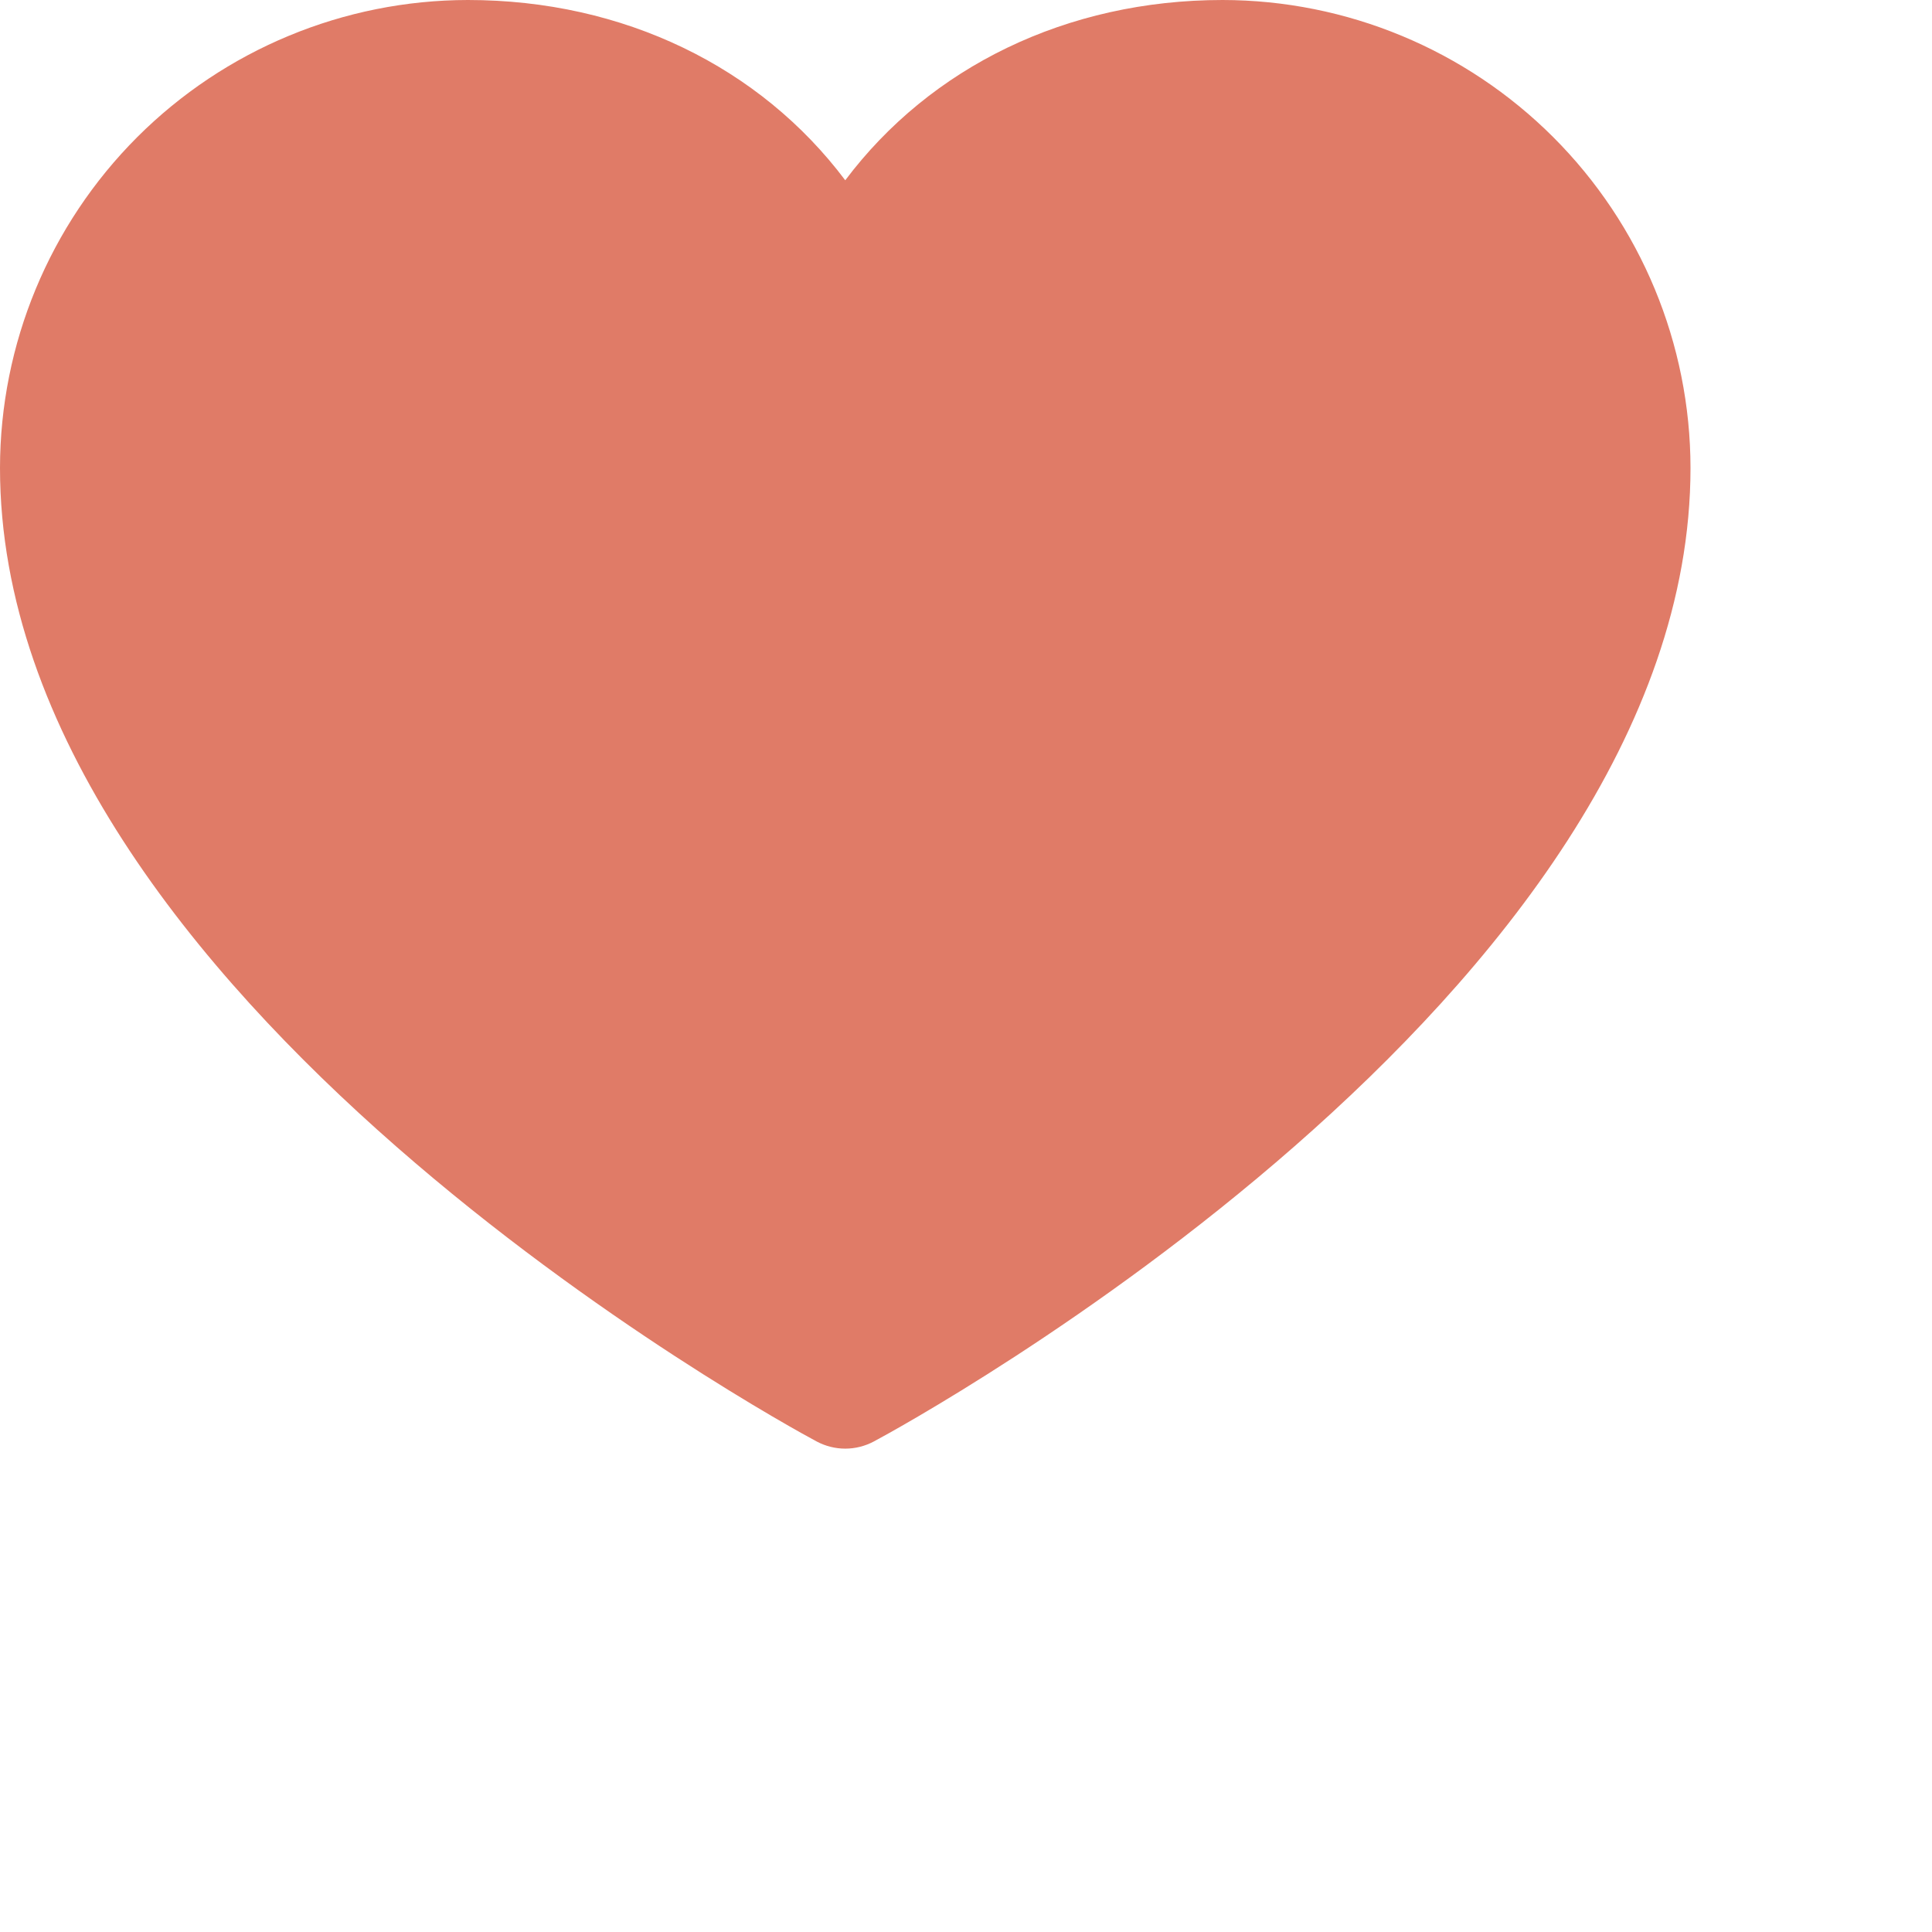
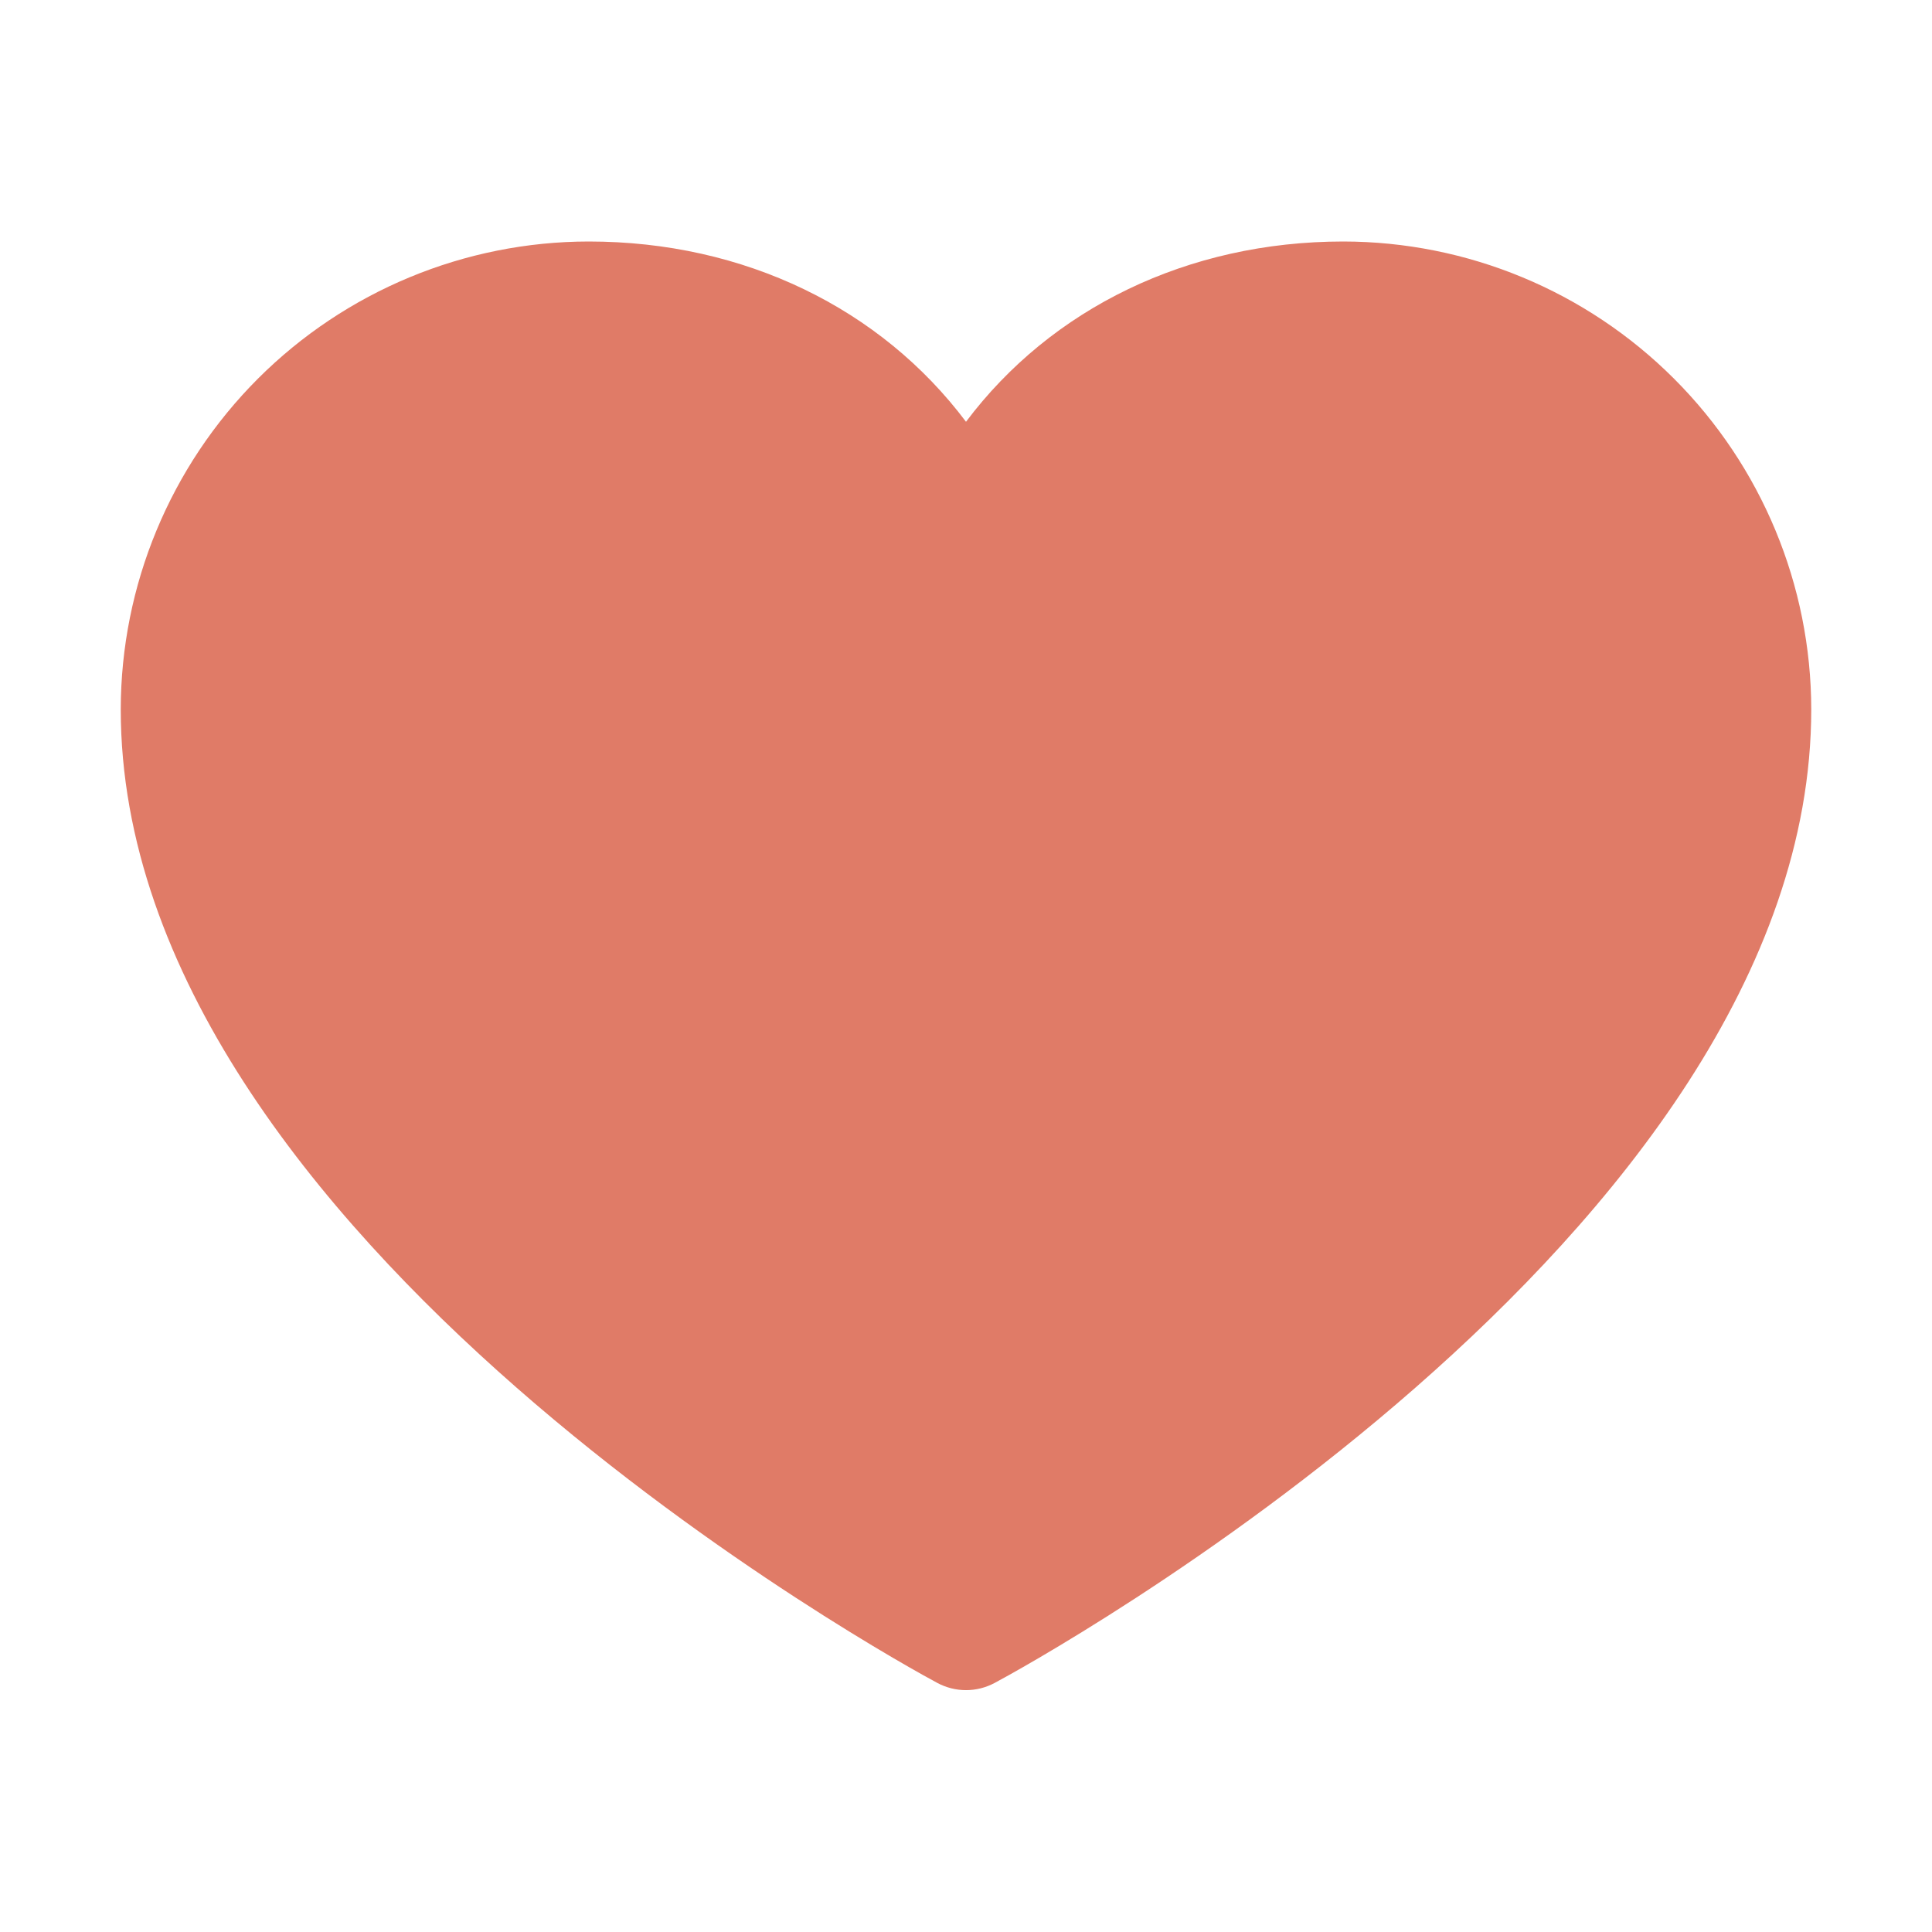
<svg xmlns="http://www.w3.org/2000/svg" width="32" height="32" viewBox="0 0 32 32" fill="none">
-   <path d="M28 7.75C28 16.5 15.026 23.582 14.474 23.875C14.328 23.953 14.165 23.994 14 23.994C13.835 23.994 13.672 23.953 13.526 23.875C12.974 23.582 0 16.5 0 7.75C0.002 5.695 0.82 3.725 2.272 2.272C3.725 0.82 5.695 0.002 7.75 0C10.331 0 12.591 1.11 14 2.986C15.409 1.11 17.669 0 20.25 0C22.305 0.002 24.275 0.82 25.727 2.272C27.18 3.725 27.998 5.695 28 7.75Z" fill="#E07B67" />
+   <path d="M30 11.75C30 20.5 17.026 27.582 16.474 27.875C16.328 27.953 16.165 27.994 16 27.994C15.835 27.994 15.672 27.953 15.526 27.875C14.974 27.582 2 20.5 2 11.75C2.002 9.695 2.82 7.725 4.272 6.272C5.725 4.82 7.695 4.002 9.75 4C12.331 4 14.591 5.11 16 6.986C17.409 5.11 19.669 4 22.25 4C24.305 4.002 26.275 4.82 27.727 6.272C29.18 7.725 29.998 9.695 30 11.75Z" fill="#E07B67" />
</svg>
